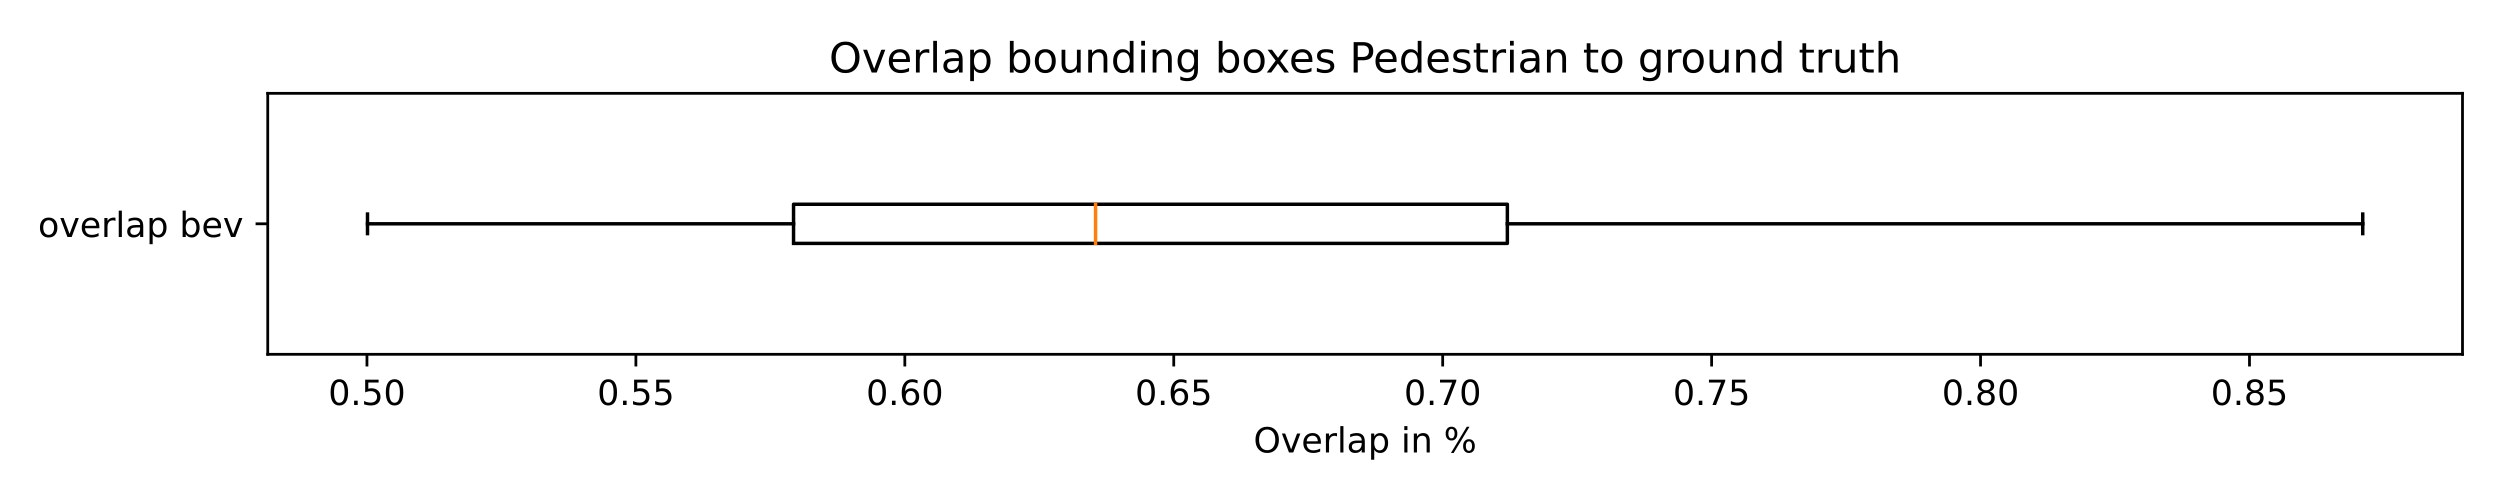
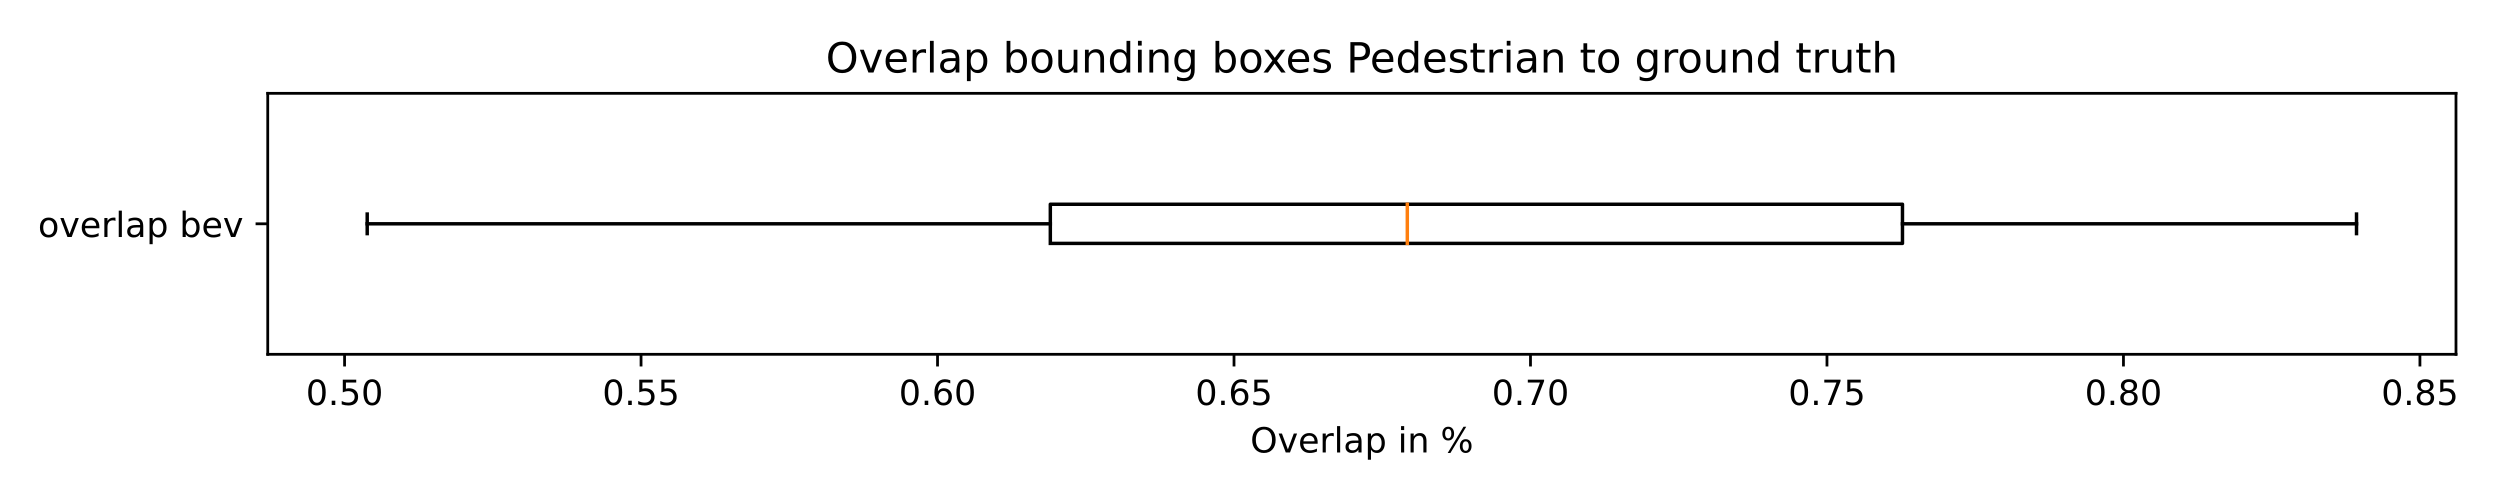
<svg xmlns="http://www.w3.org/2000/svg" xmlns:xlink="http://www.w3.org/1999/xlink" width="720pt" height="144pt" viewBox="0 0 720 144" version="1.1">
  <defs>
    <style type="text/css">*{stroke-linejoin: round; stroke-linecap: butt}</style>
  </defs>
  <g id="figure_1">
    <g id="patch_1">
      <path d="M 0 144  L 720 144  L 720 0  L 0 0  z " style="fill: #ffffff" />
    </g>
    <g id="axes_1">
      <g id="patch_2">
-         <path d="M 77.11 102.04  L 709.2 102.04  L 709.2 26.88  L 77.11 26.88  z " style="fill: #ffffff" />
+         <path d="M 77.11 102.04  L 707.324 102.04  L 707.324 26.88  L 77.11 26.88  z " style="fill: #ffffff" />
      </g>
      <g id="matplotlib.axis_1">
        <g id="xtick_1">
          <g id="line2d_1">
            <defs>
-               <path id="ma357ffd9a7" d="M 0 0  L 0 3.5  " style="stroke: #000000; stroke-width: 0.8" />
+               <path id="m1bfd37f545" d="M 0 0  L 0 3.5  " style="stroke: #000000; stroke-width: 0.8" />
            </defs>
            <g>
-               <use xlink:href="#ma357ffd9a7" x="105.683" y="102.04" style="stroke: #000000; stroke-width: 0.8" />
+               <use xlink:href="#m1bfd37f545" x="99.236" y="102.04" style="stroke: #000000; stroke-width: 0.8" />
            </g>
          </g>
          <g id="text_1">
-             <g transform="translate(94.54974 116.6384)scale(0.1 -0.1)">
+             <g transform="translate(88.10311 116.6384)scale(0.1 -0.1)">
              <defs>
                <path id="DejaVuSans-30" d="M 2034 4250  Q 1547 4250 1301 3770  Q 1056 3291 1056 2328  Q 1056 1369 1301 889  Q 1547 409 2034 409  Q 2525 409 2770 889  Q 3016 1369 3016 2328  Q 3016 3291 2770 3770  Q 2525 4250 2034 4250  z M 2034 4750  Q 2819 4750 3233 4129  Q 3647 3509 3647 2328  Q 3647 1150 3233 529  Q 2819 -91 2034 -91  Q 1250 -91 836 529  Q 422 1150 422 2328  Q 422 3509 836 4129  Q 1250 4750 2034 4750  z " transform="scale(0.015625)" />
                <path id="DejaVuSans-2e" d="M 684 794  L 1344 794  L 1344 0  L 684 0  L 684 794  z " transform="scale(0.015625)" />
                <path id="DejaVuSans-35" d="M 691 4666  L 3169 4666  L 3169 4134  L 1269 4134  L 1269 2991  Q 1406 3038 1543 3061  Q 1681 3084 1819 3084  Q 2600 3084 3056 2656  Q 3513 2228 3513 1497  Q 3513 744 3044 326  Q 2575 -91 1722 -91  Q 1428 -91 1123 -41  Q 819 9 494 109  L 494 744  Q 775 591 1075 516  Q 1375 441 1709 441  Q 2250 441 2565 725  Q 2881 1009 2881 1497  Q 2881 1984 2565 2268  Q 2250 2553 1709 2553  Q 1456 2553 1204 2497  Q 953 2441 691 2322  L 691 4666  z " transform="scale(0.015625)" />
              </defs>
              <use xlink:href="#DejaVuSans-30" />
              <use xlink:href="#DejaVuSans-2e" x="63.623" />
              <use xlink:href="#DejaVuSans-35" x="95.41" />
              <use xlink:href="#DejaVuSans-30" x="159.033" />
            </g>
          </g>
        </g>
        <g id="xtick_2">
          <g id="line2d_2">
            <g>
-               <use xlink:href="#ma357ffd9a7" x="183.135" y="102.04" style="stroke: #000000; stroke-width: 0.8" />
+               <use xlink:href="#m1bfd37f545" x="184.622" y="102.04" style="stroke: #000000; stroke-width: 0.8" />
            </g>
          </g>
          <g id="text_2">
-             <g transform="translate(172.0022 116.6384)scale(0.1 -0.1)">
+             <g transform="translate(173.4894 116.6384)scale(0.1 -0.1)">
              <use xlink:href="#DejaVuSans-30" />
              <use xlink:href="#DejaVuSans-2e" x="63.623" />
              <use xlink:href="#DejaVuSans-35" x="95.41" />
              <use xlink:href="#DejaVuSans-35" x="159.033" />
            </g>
          </g>
        </g>
        <g id="xtick_3">
          <g id="line2d_3">
            <g>
-               <use xlink:href="#ma357ffd9a7" x="260.588" y="102.04" style="stroke: #000000; stroke-width: 0.8" />
+               <use xlink:href="#m1bfd37f545" x="270.009" y="102.04" style="stroke: #000000; stroke-width: 0.8" />
            </g>
          </g>
          <g id="text_3">
-             <g transform="translate(249.4547 116.6384)scale(0.1 -0.1)">
+             <g transform="translate(258.8758 116.6384)scale(0.1 -0.1)">
              <defs>
                <path id="DejaVuSans-36" d="M 2113 2584  Q 1688 2584 1439 2293  Q 1191 2003 1191 1497  Q 1191 994 1439 701  Q 1688 409 2113 409  Q 2538 409 2786 701  Q 3034 994 3034 1497  Q 3034 2003 2786 2293  Q 2538 2584 2113 2584  z M 3366 4563  L 3366 3988  Q 3128 4100 2886 4159  Q 2644 4219 2406 4219  Q 1781 4219 1451 3797  Q 1122 3375 1075 2522  Q 1259 2794 1537 2939  Q 1816 3084 2150 3084  Q 2853 3084 3261 2657  Q 3669 2231 3669 1497  Q 3669 778 3244 343  Q 2819 -91 2113 -91  Q 1303 -91 875 529  Q 447 1150 447 2328  Q 447 3434 972 4092  Q 1497 4750 2381 4750  Q 2619 4750 2861 4703  Q 3103 4656 3366 4563  z " transform="scale(0.015625)" />
              </defs>
              <use xlink:href="#DejaVuSans-30" />
              <use xlink:href="#DejaVuSans-2e" x="63.623" />
              <use xlink:href="#DejaVuSans-36" x="95.41" />
              <use xlink:href="#DejaVuSans-30" x="159.033" />
            </g>
          </g>
        </g>
        <g id="xtick_4">
          <g id="line2d_4">
            <g>
-               <use xlink:href="#ma357ffd9a7" x="338.04" y="102.04" style="stroke: #000000; stroke-width: 0.8" />
+               <use xlink:href="#m1bfd37f545" x="355.395" y="102.04" style="stroke: #000000; stroke-width: 0.8" />
            </g>
          </g>
          <g id="text_4">
-             <g transform="translate(326.9072 116.6384)scale(0.1 -0.1)">
+             <g transform="translate(344.2621 116.6384)scale(0.1 -0.1)">
              <use xlink:href="#DejaVuSans-30" />
              <use xlink:href="#DejaVuSans-2e" x="63.623" />
              <use xlink:href="#DejaVuSans-36" x="95.41" />
              <use xlink:href="#DejaVuSans-35" x="159.033" />
            </g>
          </g>
        </g>
        <g id="xtick_5">
          <g id="line2d_5">
            <g>
-               <use xlink:href="#ma357ffd9a7" x="415.493" y="102.04" style="stroke: #000000; stroke-width: 0.8" />
+               <use xlink:href="#m1bfd37f545" x="440.781" y="102.04" style="stroke: #000000; stroke-width: 0.8" />
            </g>
          </g>
          <g id="text_5">
-             <g transform="translate(404.3597 116.6384)scale(0.1 -0.1)">
+             <g transform="translate(429.6484 116.6384)scale(0.1 -0.1)">
              <defs>
                <path id="DejaVuSans-37" d="M 525 4666  L 3525 4666  L 3525 4397  L 1831 0  L 1172 0  L 2766 4134  L 525 4134  L 525 4666  z " transform="scale(0.015625)" />
              </defs>
              <use xlink:href="#DejaVuSans-30" />
              <use xlink:href="#DejaVuSans-2e" x="63.623" />
              <use xlink:href="#DejaVuSans-37" x="95.41" />
              <use xlink:href="#DejaVuSans-30" x="159.033" />
            </g>
          </g>
        </g>
        <g id="xtick_6">
          <g id="line2d_6">
            <g>
-               <use xlink:href="#ma357ffd9a7" x="492.945" y="102.04" style="stroke: #000000; stroke-width: 0.8" />
+               <use xlink:href="#m1bfd37f545" x="526.168" y="102.04" style="stroke: #000000; stroke-width: 0.8" />
            </g>
          </g>
          <g id="text_6">
-             <g transform="translate(481.8122 116.6384)scale(0.1 -0.1)">
+             <g transform="translate(515.0347 116.6384)scale(0.1 -0.1)">
              <use xlink:href="#DejaVuSans-30" />
              <use xlink:href="#DejaVuSans-2e" x="63.623" />
              <use xlink:href="#DejaVuSans-37" x="95.41" />
              <use xlink:href="#DejaVuSans-35" x="159.033" />
            </g>
          </g>
        </g>
        <g id="xtick_7">
          <g id="line2d_7">
            <g>
-               <use xlink:href="#ma357ffd9a7" x="570.397" y="102.04" style="stroke: #000000; stroke-width: 0.8" />
+               <use xlink:href="#m1bfd37f545" x="611.554" y="102.04" style="stroke: #000000; stroke-width: 0.8" />
            </g>
          </g>
          <g id="text_7">
-             <g transform="translate(559.2647 116.6384)scale(0.1 -0.1)">
+             <g transform="translate(600.4211 116.6384)scale(0.1 -0.1)">
              <defs>
                <path id="DejaVuSans-38" d="M 2034 2216  Q 1584 2216 1326 1975  Q 1069 1734 1069 1313  Q 1069 891 1326 650  Q 1584 409 2034 409  Q 2484 409 2743 651  Q 3003 894 3003 1313  Q 3003 1734 2745 1975  Q 2488 2216 2034 2216  z M 1403 2484  Q 997 2584 770 2862  Q 544 3141 544 3541  Q 544 4100 942 4425  Q 1341 4750 2034 4750  Q 2731 4750 3128 4425  Q 3525 4100 3525 3541  Q 3525 3141 3298 2862  Q 3072 2584 2669 2484  Q 3125 2378 3379 2068  Q 3634 1759 3634 1313  Q 3634 634 3220 271  Q 2806 -91 2034 -91  Q 1263 -91 848 271  Q 434 634 434 1313  Q 434 1759 690 2068  Q 947 2378 1403 2484  z M 1172 3481  Q 1172 3119 1398 2916  Q 1625 2713 2034 2713  Q 2441 2713 2670 2916  Q 2900 3119 2900 3481  Q 2900 3844 2670 4047  Q 2441 4250 2034 4250  Q 1625 4250 1398 4047  Q 1172 3844 1172 3481  z " transform="scale(0.015625)" />
              </defs>
              <use xlink:href="#DejaVuSans-30" />
              <use xlink:href="#DejaVuSans-2e" x="63.623" />
              <use xlink:href="#DejaVuSans-38" x="95.41" />
              <use xlink:href="#DejaVuSans-30" x="159.033" />
            </g>
          </g>
        </g>
        <g id="xtick_8">
          <g id="line2d_8">
            <g>
-               <use xlink:href="#ma357ffd9a7" x="647.85" y="102.04" style="stroke: #000000; stroke-width: 0.8" />
+               <use xlink:href="#m1bfd37f545" x="696.94" y="102.04" style="stroke: #000000; stroke-width: 0.8" />
            </g>
          </g>
          <g id="text_8">
-             <g transform="translate(636.7172 116.6384)scale(0.1 -0.1)">
+             <g transform="translate(685.8074 116.6384)scale(0.1 -0.1)">
              <use xlink:href="#DejaVuSans-30" />
              <use xlink:href="#DejaVuSans-2e" x="63.623" />
              <use xlink:href="#DejaVuSans-38" x="95.41" />
              <use xlink:href="#DejaVuSans-35" x="159.033" />
            </g>
          </g>
        </g>
        <g id="text_9">
-           <g transform="translate(361.0136 130.3166)scale(0.1 -0.1)">
+           <g transform="translate(360.0755 130.3166)scale(0.1 -0.1)">
            <defs>
              <path id="DejaVuSans-4f" d="M 2522 4238  Q 1834 4238 1429 3725  Q 1025 3213 1025 2328  Q 1025 1447 1429 934  Q 1834 422 2522 422  Q 3209 422 3611 934  Q 4013 1447 4013 2328  Q 4013 3213 3611 3725  Q 3209 4238 2522 4238  z M 2522 4750  Q 3503 4750 4090 4092  Q 4678 3434 4678 2328  Q 4678 1225 4090 567  Q 3503 -91 2522 -91  Q 1538 -91 948 565  Q 359 1222 359 2328  Q 359 3434 948 4092  Q 1538 4750 2522 4750  z " transform="scale(0.015625)" />
              <path id="DejaVuSans-76" d="M 191 3500  L 800 3500  L 1894 563  L 2988 3500  L 3597 3500  L 2284 0  L 1503 0  L 191 3500  z " transform="scale(0.015625)" />
              <path id="DejaVuSans-65" d="M 3597 1894  L 3597 1613  L 953 1613  Q 991 1019 1311 708  Q 1631 397 2203 397  Q 2534 397 2845 478  Q 3156 559 3463 722  L 3463 178  Q 3153 47 2828 -22  Q 2503 -91 2169 -91  Q 1331 -91 842 396  Q 353 884 353 1716  Q 353 2575 817 3079  Q 1281 3584 2069 3584  Q 2775 3584 3186 3129  Q 3597 2675 3597 1894  z M 3022 2063  Q 3016 2534 2758 2815  Q 2500 3097 2075 3097  Q 1594 3097 1305 2825  Q 1016 2553 972 2059  L 3022 2063  z " transform="scale(0.015625)" />
              <path id="DejaVuSans-72" d="M 2631 2963  Q 2534 3019 2420 3045  Q 2306 3072 2169 3072  Q 1681 3072 1420 2755  Q 1159 2438 1159 1844  L 1159 0  L 581 0  L 581 3500  L 1159 3500  L 1159 2956  Q 1341 3275 1631 3429  Q 1922 3584 2338 3584  Q 2397 3584 2469 3576  Q 2541 3569 2628 3553  L 2631 2963  z " transform="scale(0.015625)" />
              <path id="DejaVuSans-6c" d="M 603 4863  L 1178 4863  L 1178 0  L 603 0  L 603 4863  z " transform="scale(0.015625)" />
              <path id="DejaVuSans-61" d="M 2194 1759  Q 1497 1759 1228 1600  Q 959 1441 959 1056  Q 959 750 1161 570  Q 1363 391 1709 391  Q 2188 391 2477 730  Q 2766 1069 2766 1631  L 2766 1759  L 2194 1759  z M 3341 1997  L 3341 0  L 2766 0  L 2766 531  Q 2569 213 2275 61  Q 1981 -91 1556 -91  Q 1019 -91 701 211  Q 384 513 384 1019  Q 384 1609 779 1909  Q 1175 2209 1959 2209  L 2766 2209  L 2766 2266  Q 2766 2663 2505 2880  Q 2244 3097 1772 3097  Q 1472 3097 1187 3025  Q 903 2953 641 2809  L 641 3341  Q 956 3463 1253 3523  Q 1550 3584 1831 3584  Q 2591 3584 2966 3190  Q 3341 2797 3341 1997  z " transform="scale(0.015625)" />
              <path id="DejaVuSans-70" d="M 1159 525  L 1159 -1331  L 581 -1331  L 581 3500  L 1159 3500  L 1159 2969  Q 1341 3281 1617 3432  Q 1894 3584 2278 3584  Q 2916 3584 3314 3078  Q 3713 2572 3713 1747  Q 3713 922 3314 415  Q 2916 -91 2278 -91  Q 1894 -91 1617 61  Q 1341 213 1159 525  z M 3116 1747  Q 3116 2381 2855 2742  Q 2594 3103 2138 3103  Q 1681 3103 1420 2742  Q 1159 2381 1159 1747  Q 1159 1113 1420 752  Q 1681 391 2138 391  Q 2594 391 2855 752  Q 3116 1113 3116 1747  z " transform="scale(0.015625)" />
              <path id="DejaVuSans-20" transform="scale(0.015625)" />
              <path id="DejaVuSans-69" d="M 603 3500  L 1178 3500  L 1178 0  L 603 0  L 603 3500  z M 603 4863  L 1178 4863  L 1178 4134  L 603 4134  L 603 4863  z " transform="scale(0.015625)" />
              <path id="DejaVuSans-6e" d="M 3513 2113  L 3513 0  L 2938 0  L 2938 2094  Q 2938 2591 2744 2837  Q 2550 3084 2163 3084  Q 1697 3084 1428 2787  Q 1159 2491 1159 1978  L 1159 0  L 581 0  L 581 3500  L 1159 3500  L 1159 2956  Q 1366 3272 1645 3428  Q 1925 3584 2291 3584  Q 2894 3584 3203 3211  Q 3513 2838 3513 2113  z " transform="scale(0.015625)" />
              <path id="DejaVuSans-25" d="M 4653 2053  Q 4381 2053 4226 1822  Q 4072 1591 4072 1178  Q 4072 772 4226 539  Q 4381 306 4653 306  Q 4919 306 5073 539  Q 5228 772 5228 1178  Q 5228 1588 5073 1820  Q 4919 2053 4653 2053  z M 4653 2450  Q 5147 2450 5437 2106  Q 5728 1763 5728 1178  Q 5728 594 5436 251  Q 5144 -91 4653 -91  Q 4153 -91 3862 251  Q 3572 594 3572 1178  Q 3572 1766 3864 2108  Q 4156 2450 4653 2450  z M 1428 4353  Q 1159 4353 1004 4120  Q 850 3888 850 3481  Q 850 3069 1003 2837  Q 1156 2606 1428 2606  Q 1700 2606 1854 2837  Q 2009 3069 2009 3481  Q 2009 3884 1853 4118  Q 1697 4353 1428 4353  z M 4250 4750  L 4750 4750  L 1831 -91  L 1331 -91  L 4250 4750  z M 1428 4750  Q 1922 4750 2215 4408  Q 2509 4066 2509 3481  Q 2509 2891 2217 2550  Q 1925 2209 1428 2209  Q 931 2209 642 2551  Q 353 2894 353 3481  Q 353 4063 643 4406  Q 934 4750 1428 4750  z " transform="scale(0.015625)" />
            </defs>
            <use xlink:href="#DejaVuSans-4f" />
            <use xlink:href="#DejaVuSans-76" x="78.711" />
            <use xlink:href="#DejaVuSans-65" x="137.891" />
            <use xlink:href="#DejaVuSans-72" x="199.414" />
            <use xlink:href="#DejaVuSans-6c" x="240.527" />
            <use xlink:href="#DejaVuSans-61" x="268.311" />
            <use xlink:href="#DejaVuSans-70" x="329.59" />
            <use xlink:href="#DejaVuSans-20" x="393.066" />
            <use xlink:href="#DejaVuSans-69" x="424.854" />
            <use xlink:href="#DejaVuSans-6e" x="452.637" />
            <use xlink:href="#DejaVuSans-20" x="516.016" />
            <use xlink:href="#DejaVuSans-25" x="547.803" />
          </g>
        </g>
      </g>
      <g id="matplotlib.axis_2">
        <g id="ytick_1">
          <g id="line2d_9">
            <defs>
-               <path id="m292e816d4a" d="M 0 0  L -3.5 0  " style="stroke: #000000; stroke-width: 0.8" />
+               <path id="m83257f7628" d="M 0 0  L -3.5 0  " style="stroke: #000000; stroke-width: 0.8" />
            </defs>
            <g>
-               <use xlink:href="#m292e816d4a" x="77.11" y="64.46" style="stroke: #000000; stroke-width: 0.8" />
+               <use xlink:href="#m83257f7628" x="77.11" y="64.46" style="stroke: #000000; stroke-width: 0.8" />
            </g>
          </g>
          <g id="text_10">
            <g transform="translate(10.95531 68.25922)scale(0.1 -0.1)">
              <defs>
                <path id="DejaVuSans-6f" d="M 1959 3097  Q 1497 3097 1228 2736  Q 959 2375 959 1747  Q 959 1119 1226 758  Q 1494 397 1959 397  Q 2419 397 2687 759  Q 2956 1122 2956 1747  Q 2956 2369 2687 2733  Q 2419 3097 1959 3097  z M 1959 3584  Q 2709 3584 3137 3096  Q 3566 2609 3566 1747  Q 3566 888 3137 398  Q 2709 -91 1959 -91  Q 1206 -91 779 398  Q 353 888 353 1747  Q 353 2609 779 3096  Q 1206 3584 1959 3584  z " transform="scale(0.015625)" />
                <path id="DejaVuSans-62" d="M 3116 1747  Q 3116 2381 2855 2742  Q 2594 3103 2138 3103  Q 1681 3103 1420 2742  Q 1159 2381 1159 1747  Q 1159 1113 1420 752  Q 1681 391 2138 391  Q 2594 391 2855 752  Q 3116 1113 3116 1747  z M 1159 2969  Q 1341 3281 1617 3432  Q 1894 3584 2278 3584  Q 2916 3584 3314 3078  Q 3713 2572 3713 1747  Q 3713 922 3314 415  Q 2916 -91 2278 -91  Q 1894 -91 1617 61  Q 1341 213 1159 525  L 1159 0  L 581 0  L 581 4863  L 1159 4863  L 1159 2969  z " transform="scale(0.015625)" />
              </defs>
              <use xlink:href="#DejaVuSans-6f" />
              <use xlink:href="#DejaVuSans-76" x="61.182" />
              <use xlink:href="#DejaVuSans-65" x="120.361" />
              <use xlink:href="#DejaVuSans-72" x="181.885" />
              <use xlink:href="#DejaVuSans-6c" x="222.998" />
              <use xlink:href="#DejaVuSans-61" x="250.781" />
              <use xlink:href="#DejaVuSans-70" x="312.061" />
              <use xlink:href="#DejaVuSans-20" x="375.537" />
              <use xlink:href="#DejaVuSans-62" x="407.324" />
              <use xlink:href="#DejaVuSans-65" x="470.801" />
              <use xlink:href="#DejaVuSans-76" x="532.324" />
            </g>
          </g>
        </g>
      </g>
      <g id="line2d_10">
-         <path d="M 228.542 70.097  L 228.542 58.823  L 434.12 58.823  L 434.12 70.097  L 228.542 70.097  " clip-path="url(#pd5b2f99f2c)" style="fill: none; stroke: #000000; stroke-linecap: square" />
+         <path d="M 302.493 70.097  L 302.493 58.823  L 547.912 58.823  L 547.912 70.097  L 302.493 70.097  " clip-path="url(#p862c1bd2c0)" style="fill: none; stroke: #000000; stroke-linecap: square" />
      </g>
      <g id="line2d_11">
-         <path d="M 228.542 64.46  L 105.841 64.46  " clip-path="url(#pd5b2f99f2c)" style="fill: none; stroke: #000000; stroke-linecap: square" />
+         <path d="M 302.493 64.46  L 105.756 64.46  " clip-path="url(#p862c1bd2c0)" style="fill: none; stroke: #000000; stroke-linecap: square" />
      </g>
      <g id="line2d_12">
-         <path d="M 434.12 64.46  L 680.469 64.46  " clip-path="url(#pd5b2f99f2c)" style="fill: none; stroke: #000000; stroke-linecap: square" />
+         <path d="M 547.912 64.46  L 678.678 64.46  " clip-path="url(#p862c1bd2c0)" style="fill: none; stroke: #000000; stroke-linecap: square" />
      </g>
      <g id="line2d_13">
-         <path d="M 105.841 67.278  L 105.841 61.642  " clip-path="url(#pd5b2f99f2c)" style="fill: none; stroke: #000000; stroke-linecap: square" />
+         <path d="M 105.756 67.278  L 105.756 61.642  " clip-path="url(#p862c1bd2c0)" style="fill: none; stroke: #000000; stroke-linecap: square" />
      </g>
      <g id="line2d_14">
-         <path d="M 680.469 67.278  L 680.469 61.642  " clip-path="url(#pd5b2f99f2c)" style="fill: none; stroke: #000000; stroke-linecap: square" />
+         <path d="M 678.678 67.278  L 678.678 61.642  " clip-path="url(#p862c1bd2c0)" style="fill: none; stroke: #000000; stroke-linecap: square" />
      </g>
      <g id="line2d_15" />
      <g id="line2d_16">
-         <path d="M 315.518 70.097  L 315.518 58.823  " clip-path="url(#pd5b2f99f2c)" style="fill: none; stroke: #ff7f0e; stroke-linecap: square" />
+         <path d="M 405.306 70.097  L 405.306 58.823  " clip-path="url(#p862c1bd2c0)" style="fill: none; stroke: #ff7f0e; stroke-linecap: square" />
      </g>
      <g id="patch_3">
        <path d="M 77.11 102.04  L 77.11 26.88  " style="fill: none; stroke: #000000; stroke-width: 0.8; stroke-linejoin: miter; stroke-linecap: square" />
      </g>
      <g id="patch_4">
-         <path d="M 709.2 102.04  L 709.2 26.88  " style="fill: none; stroke: #000000; stroke-width: 0.8; stroke-linejoin: miter; stroke-linecap: square" />
+         <path d="M 707.324 102.04  L 707.324 26.88  " style="fill: none; stroke: #000000; stroke-width: 0.8; stroke-linejoin: miter; stroke-linecap: square" />
      </g>
      <g id="patch_5">
-         <path d="M 77.11 102.04  L 709.2 102.04  " style="fill: none; stroke: #000000; stroke-width: 0.8; stroke-linejoin: miter; stroke-linecap: square" />
+         <path d="M 77.11 102.04  L 707.324 102.04  " style="fill: none; stroke: #000000; stroke-width: 0.8; stroke-linejoin: miter; stroke-linecap: square" />
      </g>
      <g id="patch_6">
-         <path d="M 77.11 26.88  L 709.2 26.88  " style="fill: none; stroke: #000000; stroke-width: 0.8; stroke-linejoin: miter; stroke-linecap: square" />
+         <path d="M 77.11 26.88  L 707.324 26.88  " style="fill: none; stroke: #000000; stroke-width: 0.8; stroke-linejoin: miter; stroke-linecap: square" />
      </g>
      <g id="text_11">
-         <g transform="translate(238.7722 20.88)scale(0.12 -0.12)">
+         <g transform="translate(237.8341 20.88)scale(0.12 -0.12)">
          <defs>
            <path id="DejaVuSans-75" d="M 544 1381  L 544 3500  L 1119 3500  L 1119 1403  Q 1119 906 1312 657  Q 1506 409 1894 409  Q 2359 409 2629 706  Q 2900 1003 2900 1516  L 2900 3500  L 3475 3500  L 3475 0  L 2900 0  L 2900 538  Q 2691 219 2414 64  Q 2138 -91 1772 -91  Q 1169 -91 856 284  Q 544 659 544 1381  z M 1991 3584  L 1991 3584  z " transform="scale(0.015625)" />
            <path id="DejaVuSans-64" d="M 2906 2969  L 2906 4863  L 3481 4863  L 3481 0  L 2906 0  L 2906 525  Q 2725 213 2448 61  Q 2172 -91 1784 -91  Q 1150 -91 751 415  Q 353 922 353 1747  Q 353 2572 751 3078  Q 1150 3584 1784 3584  Q 2172 3584 2448 3432  Q 2725 3281 2906 2969  z M 947 1747  Q 947 1113 1208 752  Q 1469 391 1925 391  Q 2381 391 2643 752  Q 2906 1113 2906 1747  Q 2906 2381 2643 2742  Q 2381 3103 1925 3103  Q 1469 3103 1208 2742  Q 947 2381 947 1747  z " transform="scale(0.015625)" />
            <path id="DejaVuSans-67" d="M 2906 1791  Q 2906 2416 2648 2759  Q 2391 3103 1925 3103  Q 1463 3103 1205 2759  Q 947 2416 947 1791  Q 947 1169 1205 825  Q 1463 481 1925 481  Q 2391 481 2648 825  Q 2906 1169 2906 1791  z M 3481 434  Q 3481 -459 3084 -895  Q 2688 -1331 1869 -1331  Q 1566 -1331 1297 -1286  Q 1028 -1241 775 -1147  L 775 -588  Q 1028 -725 1275 -790  Q 1522 -856 1778 -856  Q 2344 -856 2625 -561  Q 2906 -266 2906 331  L 2906 616  Q 2728 306 2450 153  Q 2172 0 1784 0  Q 1141 0 747 490  Q 353 981 353 1791  Q 353 2603 747 3093  Q 1141 3584 1784 3584  Q 2172 3584 2450 3431  Q 2728 3278 2906 2969  L 2906 3500  L 3481 3500  L 3481 434  z " transform="scale(0.015625)" />
            <path id="DejaVuSans-78" d="M 3513 3500  L 2247 1797  L 3578 0  L 2900 0  L 1881 1375  L 863 0  L 184 0  L 1544 1831  L 300 3500  L 978 3500  L 1906 2253  L 2834 3500  L 3513 3500  z " transform="scale(0.015625)" />
            <path id="DejaVuSans-73" d="M 2834 3397  L 2834 2853  Q 2591 2978 2328 3040  Q 2066 3103 1784 3103  Q 1356 3103 1142 2972  Q 928 2841 928 2578  Q 928 2378 1081 2264  Q 1234 2150 1697 2047  L 1894 2003  Q 2506 1872 2764 1633  Q 3022 1394 3022 966  Q 3022 478 2636 193  Q 2250 -91 1575 -91  Q 1294 -91 989 -36  Q 684 19 347 128  L 347 722  Q 666 556 975 473  Q 1284 391 1588 391  Q 1994 391 2212 530  Q 2431 669 2431 922  Q 2431 1156 2273 1281  Q 2116 1406 1581 1522  L 1381 1569  Q 847 1681 609 1914  Q 372 2147 372 2553  Q 372 3047 722 3315  Q 1072 3584 1716 3584  Q 2034 3584 2315 3537  Q 2597 3491 2834 3397  z " transform="scale(0.015625)" />
            <path id="DejaVuSans-50" d="M 1259 4147  L 1259 2394  L 2053 2394  Q 2494 2394 2734 2622  Q 2975 2850 2975 3272  Q 2975 3691 2734 3919  Q 2494 4147 2053 4147  L 1259 4147  z M 628 4666  L 2053 4666  Q 2838 4666 3239 4311  Q 3641 3956 3641 3272  Q 3641 2581 3239 2228  Q 2838 1875 2053 1875  L 1259 1875  L 1259 0  L 628 0  L 628 4666  z " transform="scale(0.015625)" />
            <path id="DejaVuSans-74" d="M 1172 4494  L 1172 3500  L 2356 3500  L 2356 3053  L 1172 3053  L 1172 1153  Q 1172 725 1289 603  Q 1406 481 1766 481  L 2356 481  L 2356 0  L 1766 0  Q 1100 0 847 248  Q 594 497 594 1153  L 594 3053  L 172 3053  L 172 3500  L 594 3500  L 594 4494  L 1172 4494  z " transform="scale(0.015625)" />
            <path id="DejaVuSans-68" d="M 3513 2113  L 3513 0  L 2938 0  L 2938 2094  Q 2938 2591 2744 2837  Q 2550 3084 2163 3084  Q 1697 3084 1428 2787  Q 1159 2491 1159 1978  L 1159 0  L 581 0  L 581 4863  L 1159 4863  L 1159 2956  Q 1366 3272 1645 3428  Q 1925 3584 2291 3584  Q 2894 3584 3203 3211  Q 3513 2838 3513 2113  z " transform="scale(0.015625)" />
          </defs>
          <use xlink:href="#DejaVuSans-4f" />
          <use xlink:href="#DejaVuSans-76" x="78.711" />
          <use xlink:href="#DejaVuSans-65" x="137.891" />
          <use xlink:href="#DejaVuSans-72" x="199.414" />
          <use xlink:href="#DejaVuSans-6c" x="240.527" />
          <use xlink:href="#DejaVuSans-61" x="268.311" />
          <use xlink:href="#DejaVuSans-70" x="329.59" />
          <use xlink:href="#DejaVuSans-20" x="393.066" />
          <use xlink:href="#DejaVuSans-62" x="424.854" />
          <use xlink:href="#DejaVuSans-6f" x="488.33" />
          <use xlink:href="#DejaVuSans-75" x="549.512" />
          <use xlink:href="#DejaVuSans-6e" x="612.891" />
          <use xlink:href="#DejaVuSans-64" x="676.27" />
          <use xlink:href="#DejaVuSans-69" x="739.746" />
          <use xlink:href="#DejaVuSans-6e" x="767.529" />
          <use xlink:href="#DejaVuSans-67" x="830.908" />
          <use xlink:href="#DejaVuSans-20" x="894.385" />
          <use xlink:href="#DejaVuSans-62" x="926.172" />
          <use xlink:href="#DejaVuSans-6f" x="989.648" />
          <use xlink:href="#DejaVuSans-78" x="1047.705" />
          <use xlink:href="#DejaVuSans-65" x="1103.76" />
          <use xlink:href="#DejaVuSans-73" x="1165.283" />
          <use xlink:href="#DejaVuSans-20" x="1217.383" />
          <use xlink:href="#DejaVuSans-50" x="1249.17" />
          <use xlink:href="#DejaVuSans-65" x="1305.848" />
          <use xlink:href="#DejaVuSans-64" x="1367.371" />
          <use xlink:href="#DejaVuSans-65" x="1430.848" />
          <use xlink:href="#DejaVuSans-73" x="1492.371" />
          <use xlink:href="#DejaVuSans-74" x="1544.471" />
          <use xlink:href="#DejaVuSans-72" x="1583.68" />
          <use xlink:href="#DejaVuSans-69" x="1624.793" />
          <use xlink:href="#DejaVuSans-61" x="1652.576" />
          <use xlink:href="#DejaVuSans-6e" x="1713.855" />
          <use xlink:href="#DejaVuSans-20" x="1777.234" />
          <use xlink:href="#DejaVuSans-74" x="1809.021" />
          <use xlink:href="#DejaVuSans-6f" x="1848.23" />
          <use xlink:href="#DejaVuSans-20" x="1909.412" />
          <use xlink:href="#DejaVuSans-67" x="1941.199" />
          <use xlink:href="#DejaVuSans-72" x="2004.676" />
          <use xlink:href="#DejaVuSans-6f" x="2043.539" />
          <use xlink:href="#DejaVuSans-75" x="2104.721" />
          <use xlink:href="#DejaVuSans-6e" x="2168.1" />
          <use xlink:href="#DejaVuSans-64" x="2231.479" />
          <use xlink:href="#DejaVuSans-20" x="2294.955" />
          <use xlink:href="#DejaVuSans-74" x="2326.742" />
          <use xlink:href="#DejaVuSans-72" x="2365.951" />
          <use xlink:href="#DejaVuSans-75" x="2407.064" />
          <use xlink:href="#DejaVuSans-74" x="2470.443" />
          <use xlink:href="#DejaVuSans-68" x="2509.652" />
        </g>
      </g>
    </g>
  </g>
  <defs>
-     <clipPath id="pd5b2f99f2c">
-       <rect x="77.11" y="26.88" width="632.09" height="75.16" />
+     <clipPath id="p862c1bd2c0">
+       <rect x="77.11" y="26.88" width="630.214" height="75.16" />
    </clipPath>
  </defs>
</svg>
